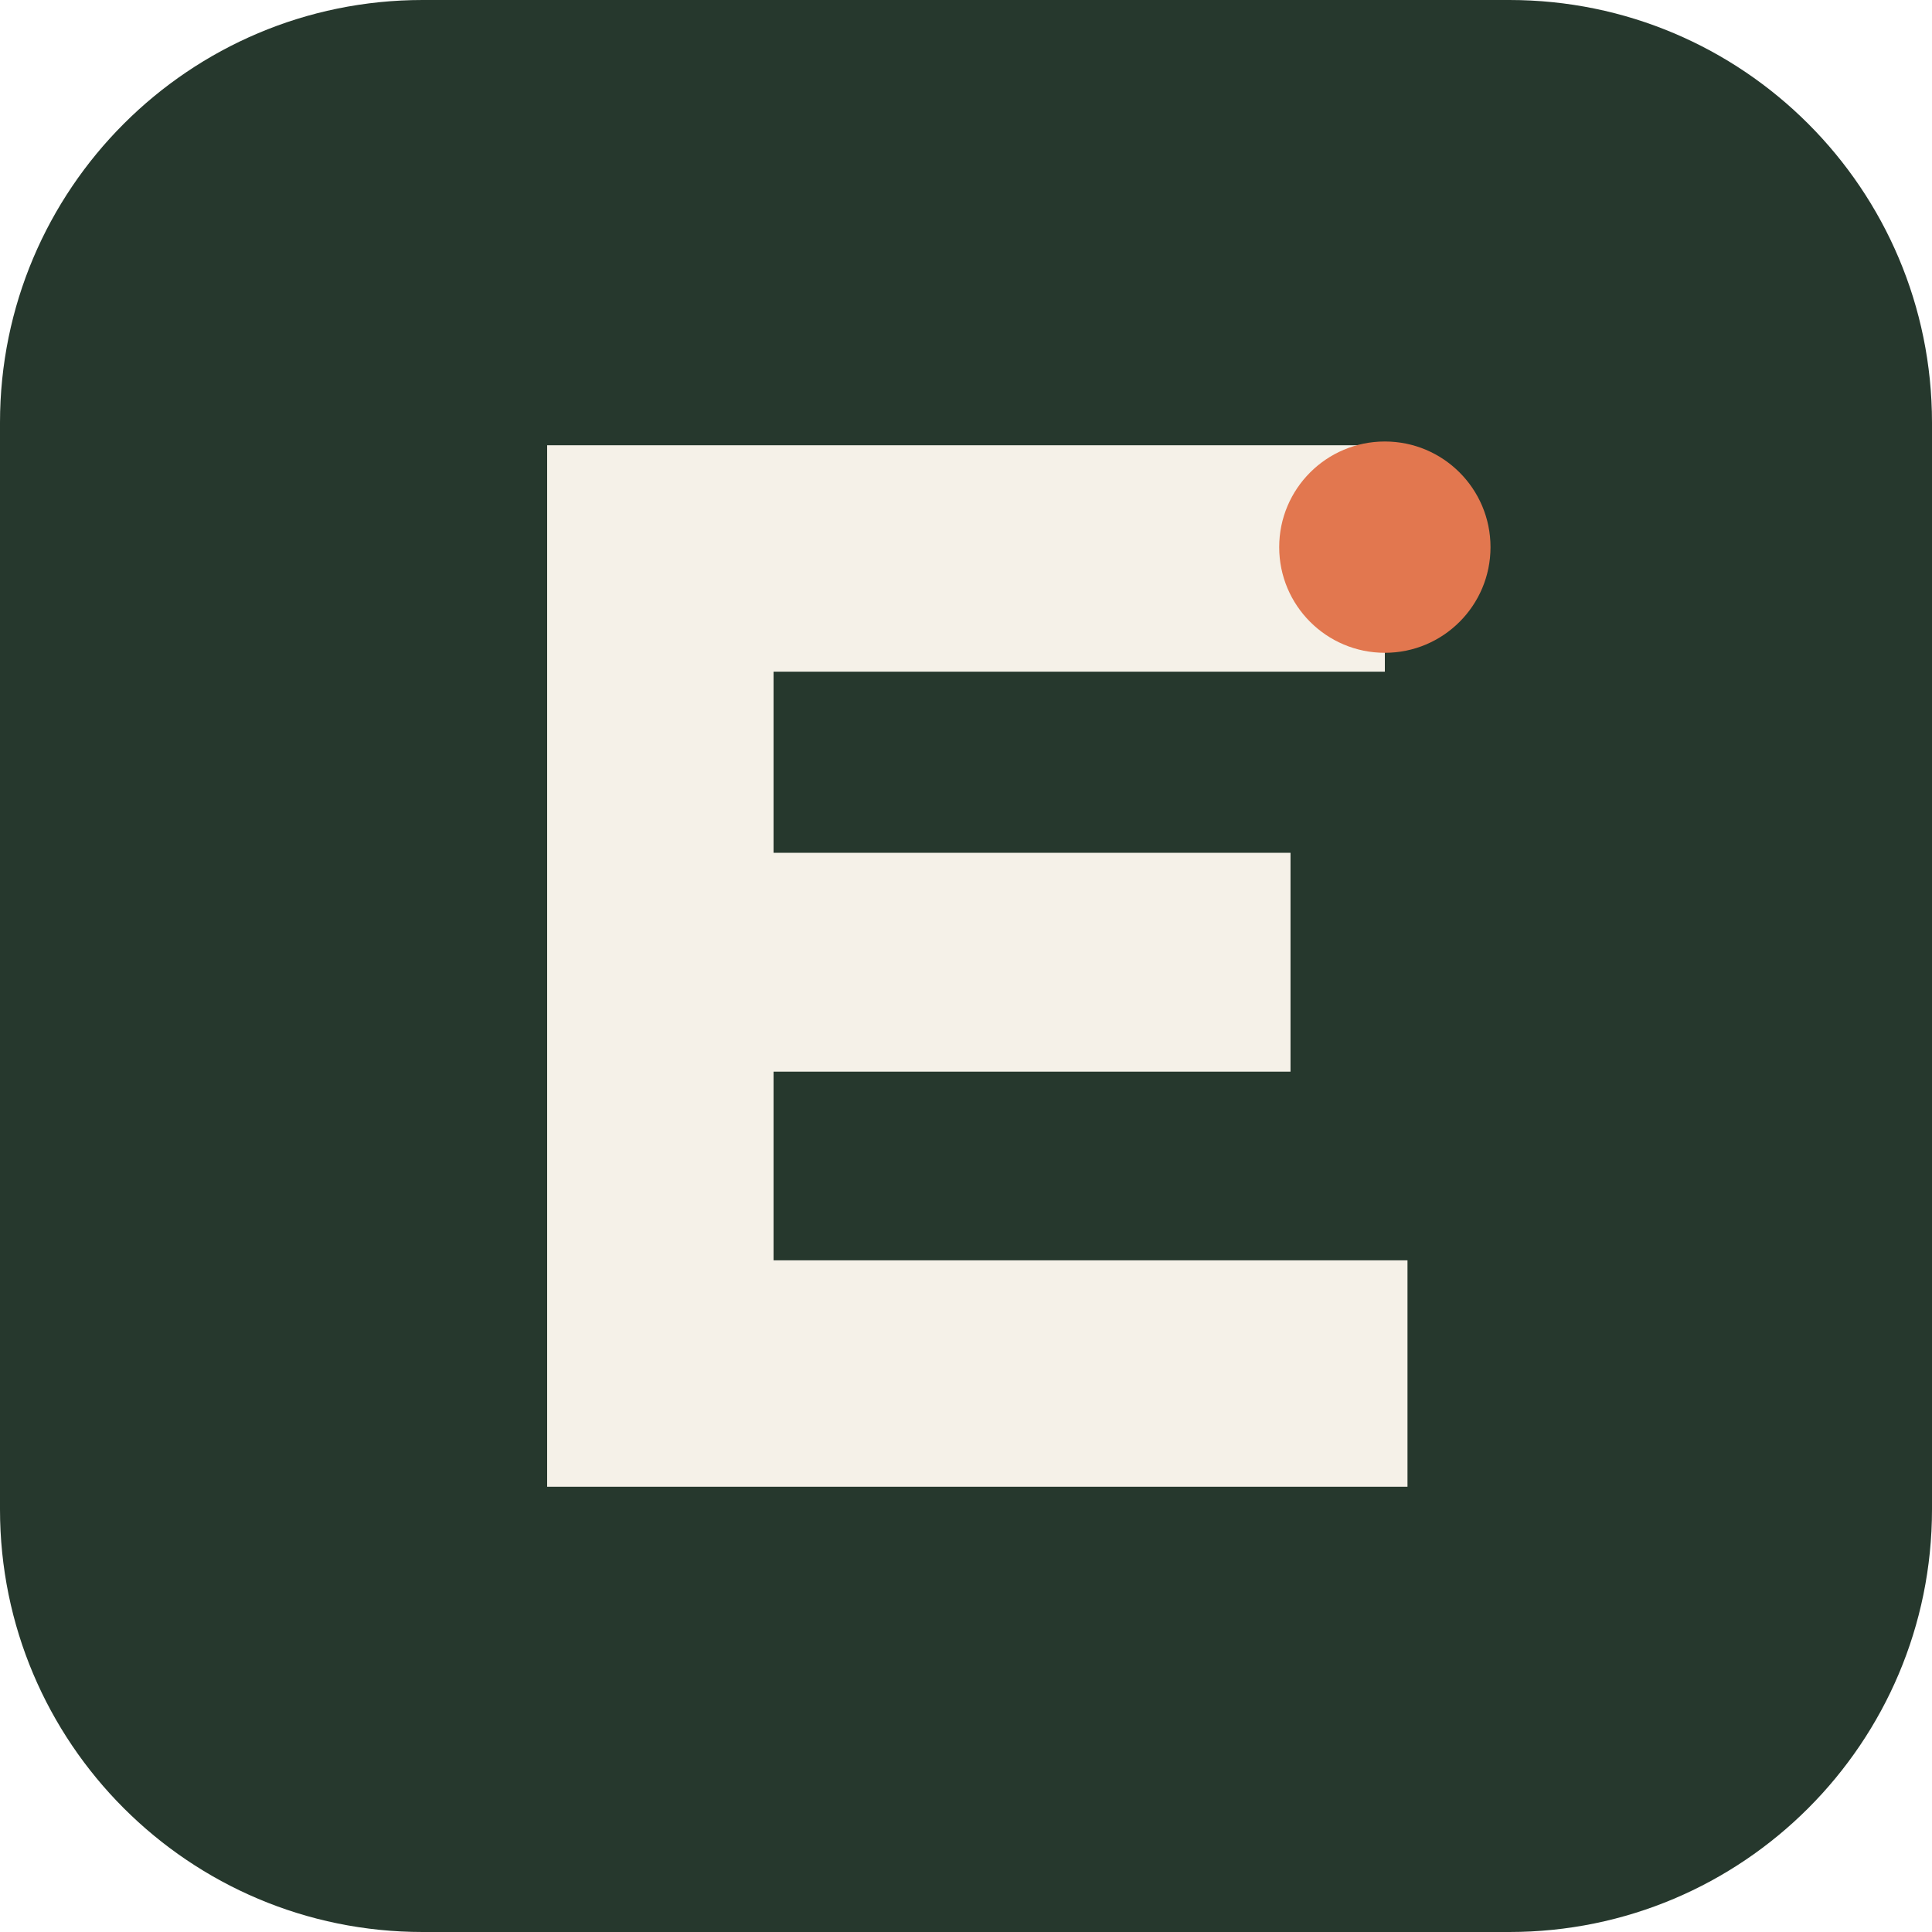
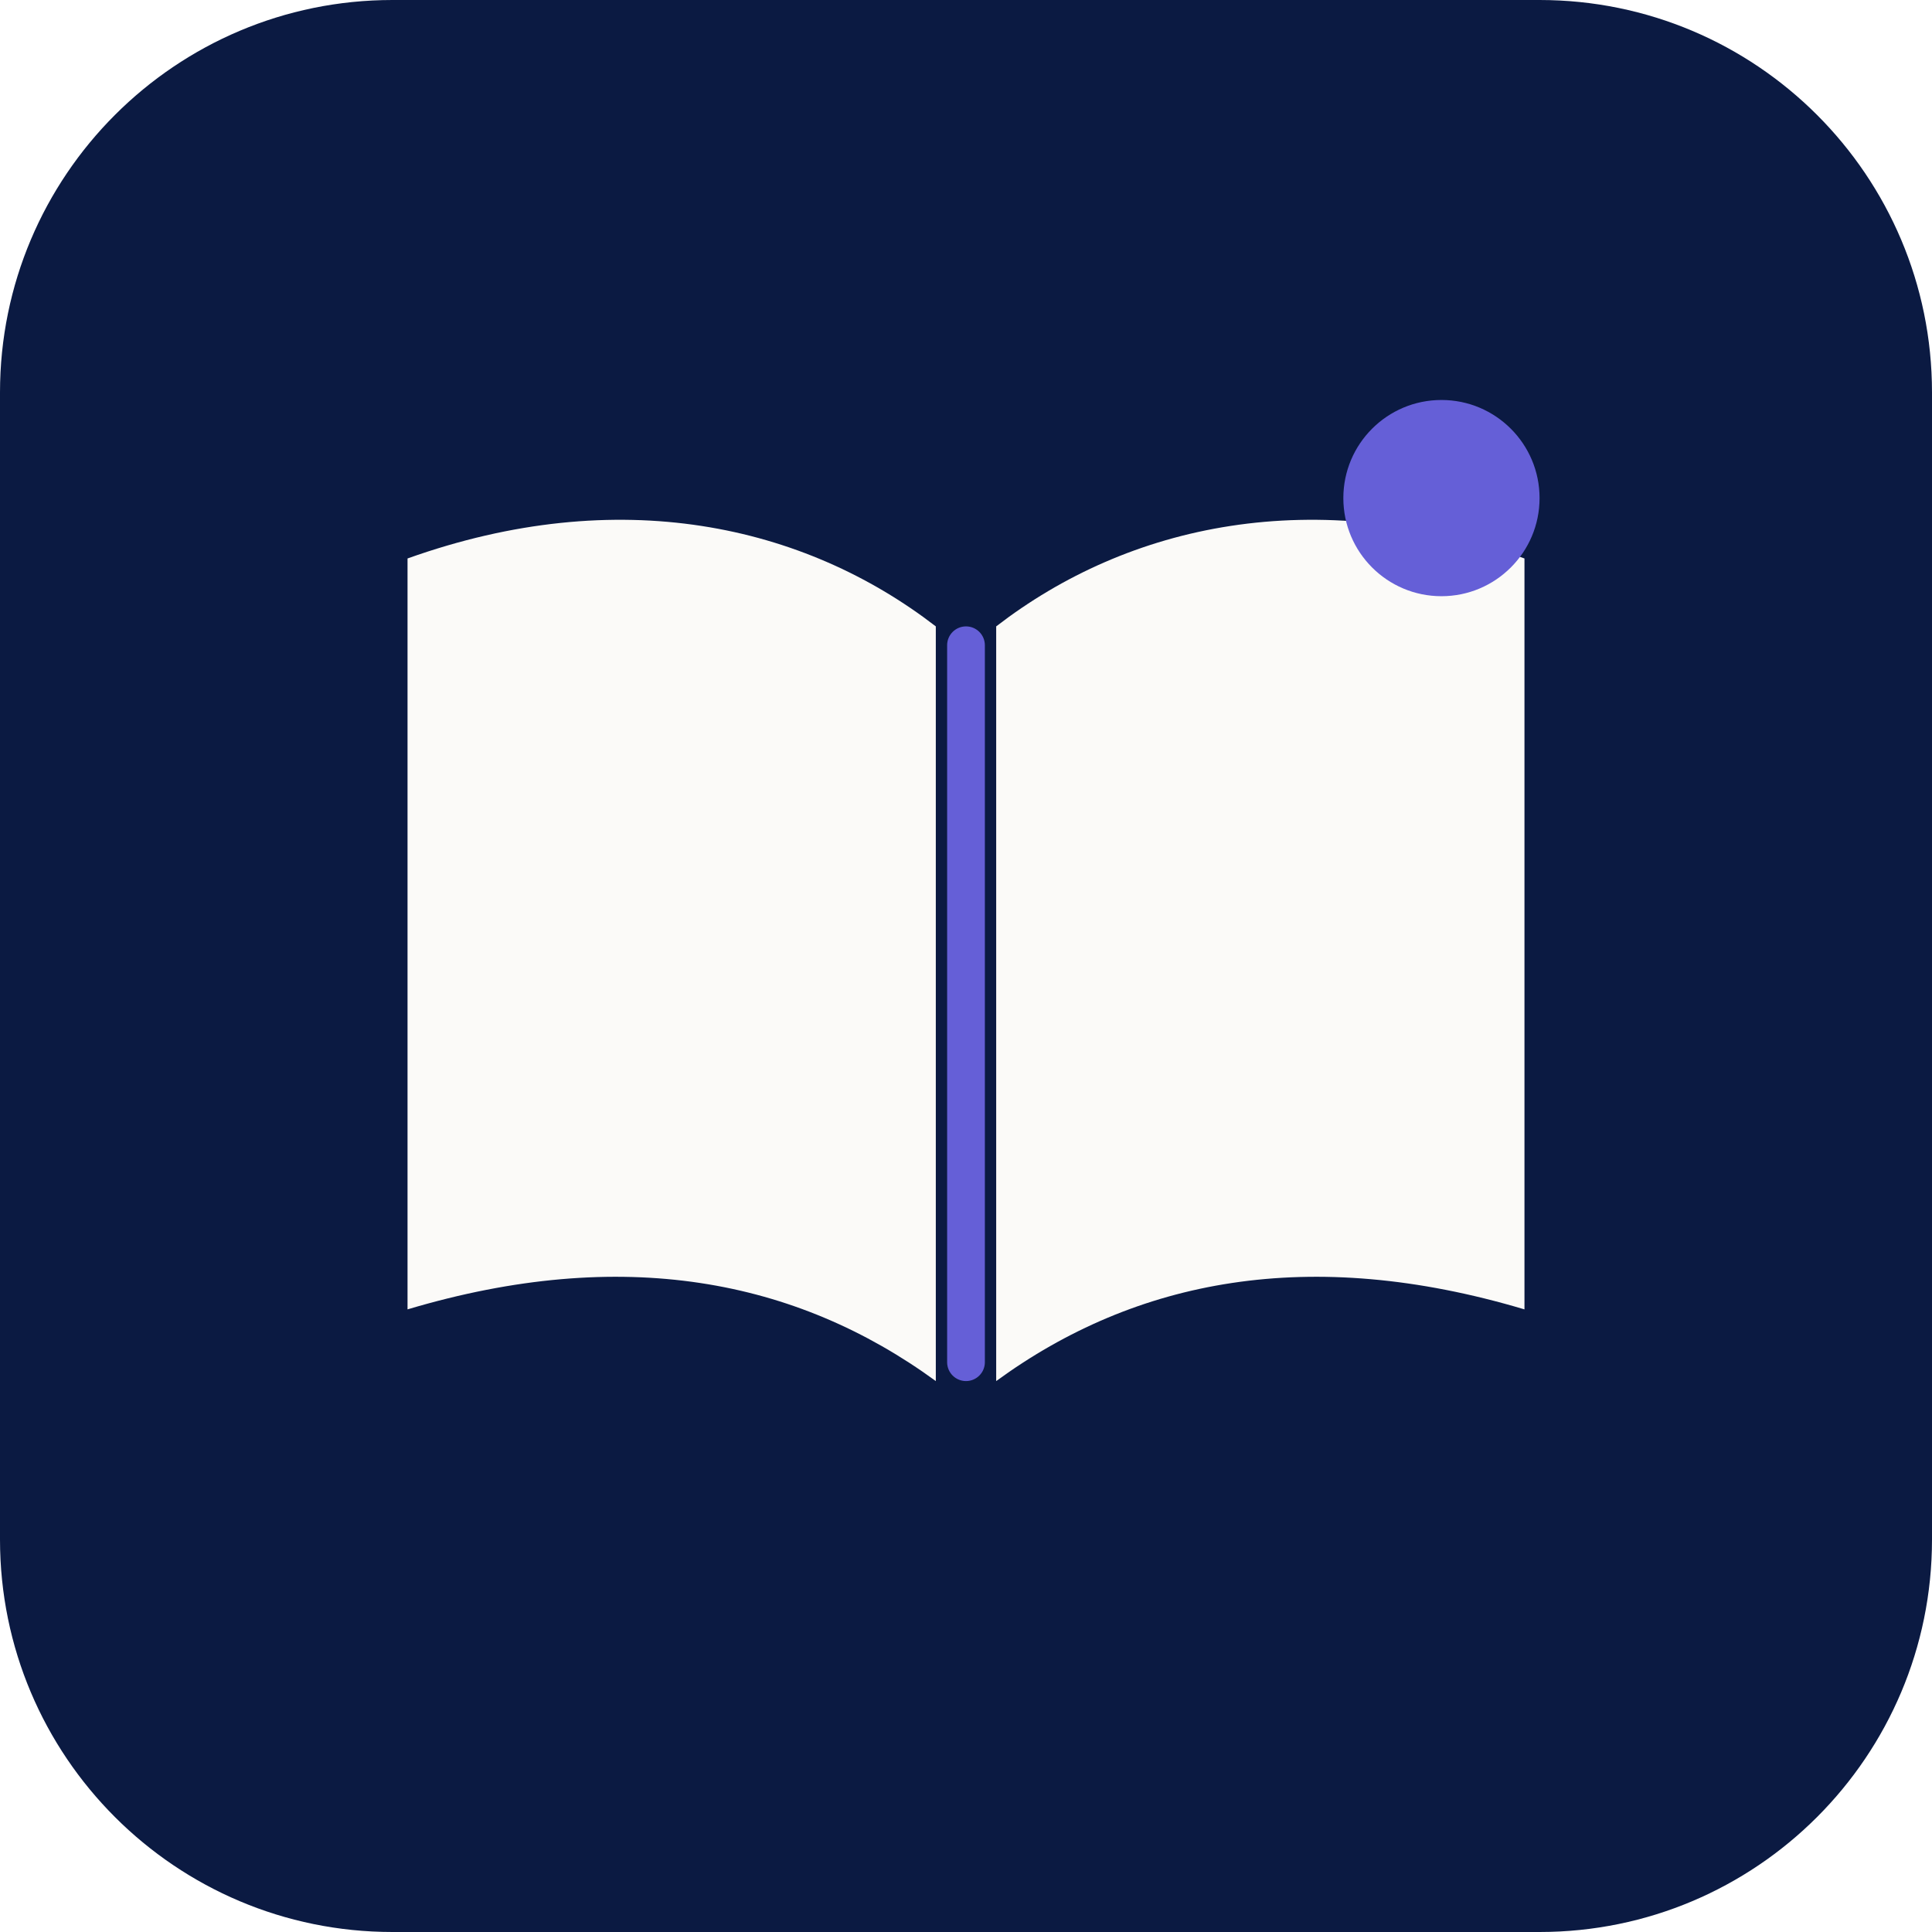
- <svg xmlns="http://www.w3.org/2000/svg" viewBox="0 0 512 512">
-   <rect width="512" height="512" rx="112" fill="#26382d" />
-   <path d="M145 118h222v60H205v48h137v58H205v50h168v60H145z" fill="#f5f1e8" />
-   <circle cx="367" cy="145" r="28" fill="#e2774f" />
+ <svg xmlns="http://www.w3.org/2000/svg" viewBox="0 0 512 512" role="img" aria-label="拾词">
+   <rect width="512" height="512" rx="104" fill="#0b1a42" />
+   <path d="M108 148c56-20 105-9 140 18v200c-37-27-83-36-140-19z" fill="#fbfaf8" />
+   <path d="M264 166c35-27 84-38 140-18v199c-57-17-103-8-140 19z" fill="#fbfaf8" />
+   <rect x="251" y="166" width="10" height="200" rx="5" fill="#655fd7" />
+   <circle cx="382" cy="132" r="26" fill="#655fd7" />
</svg>
